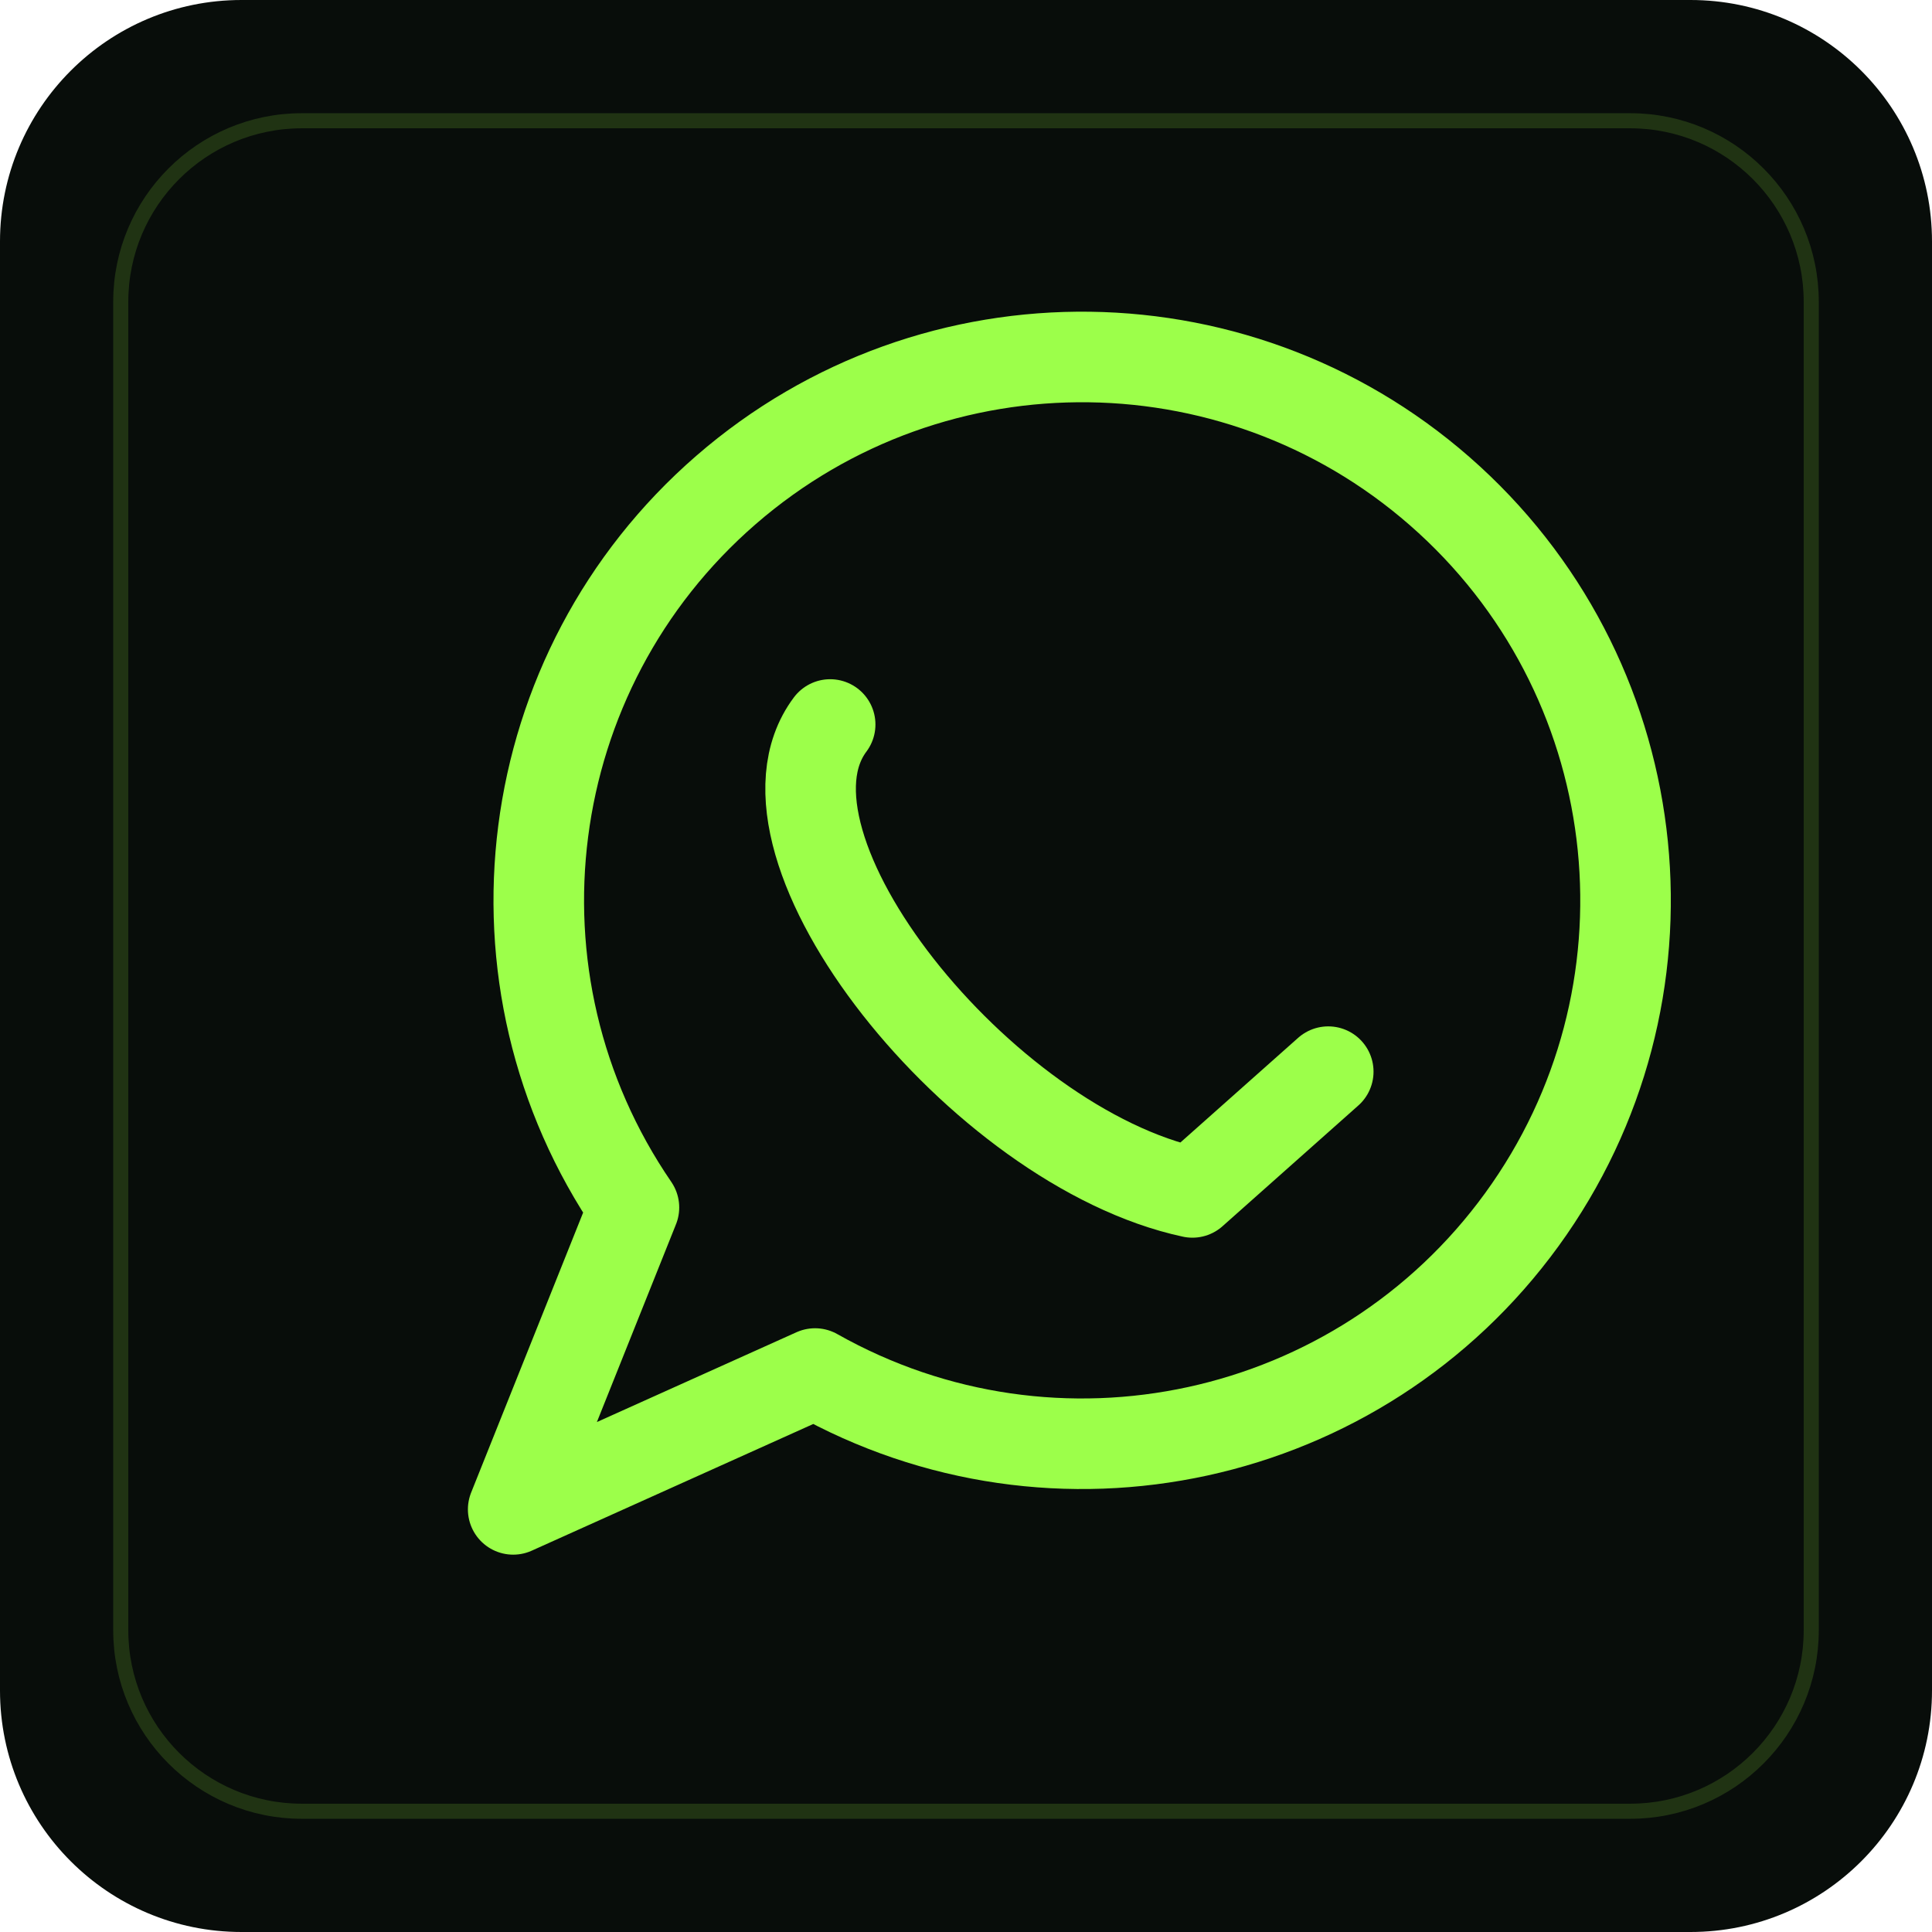
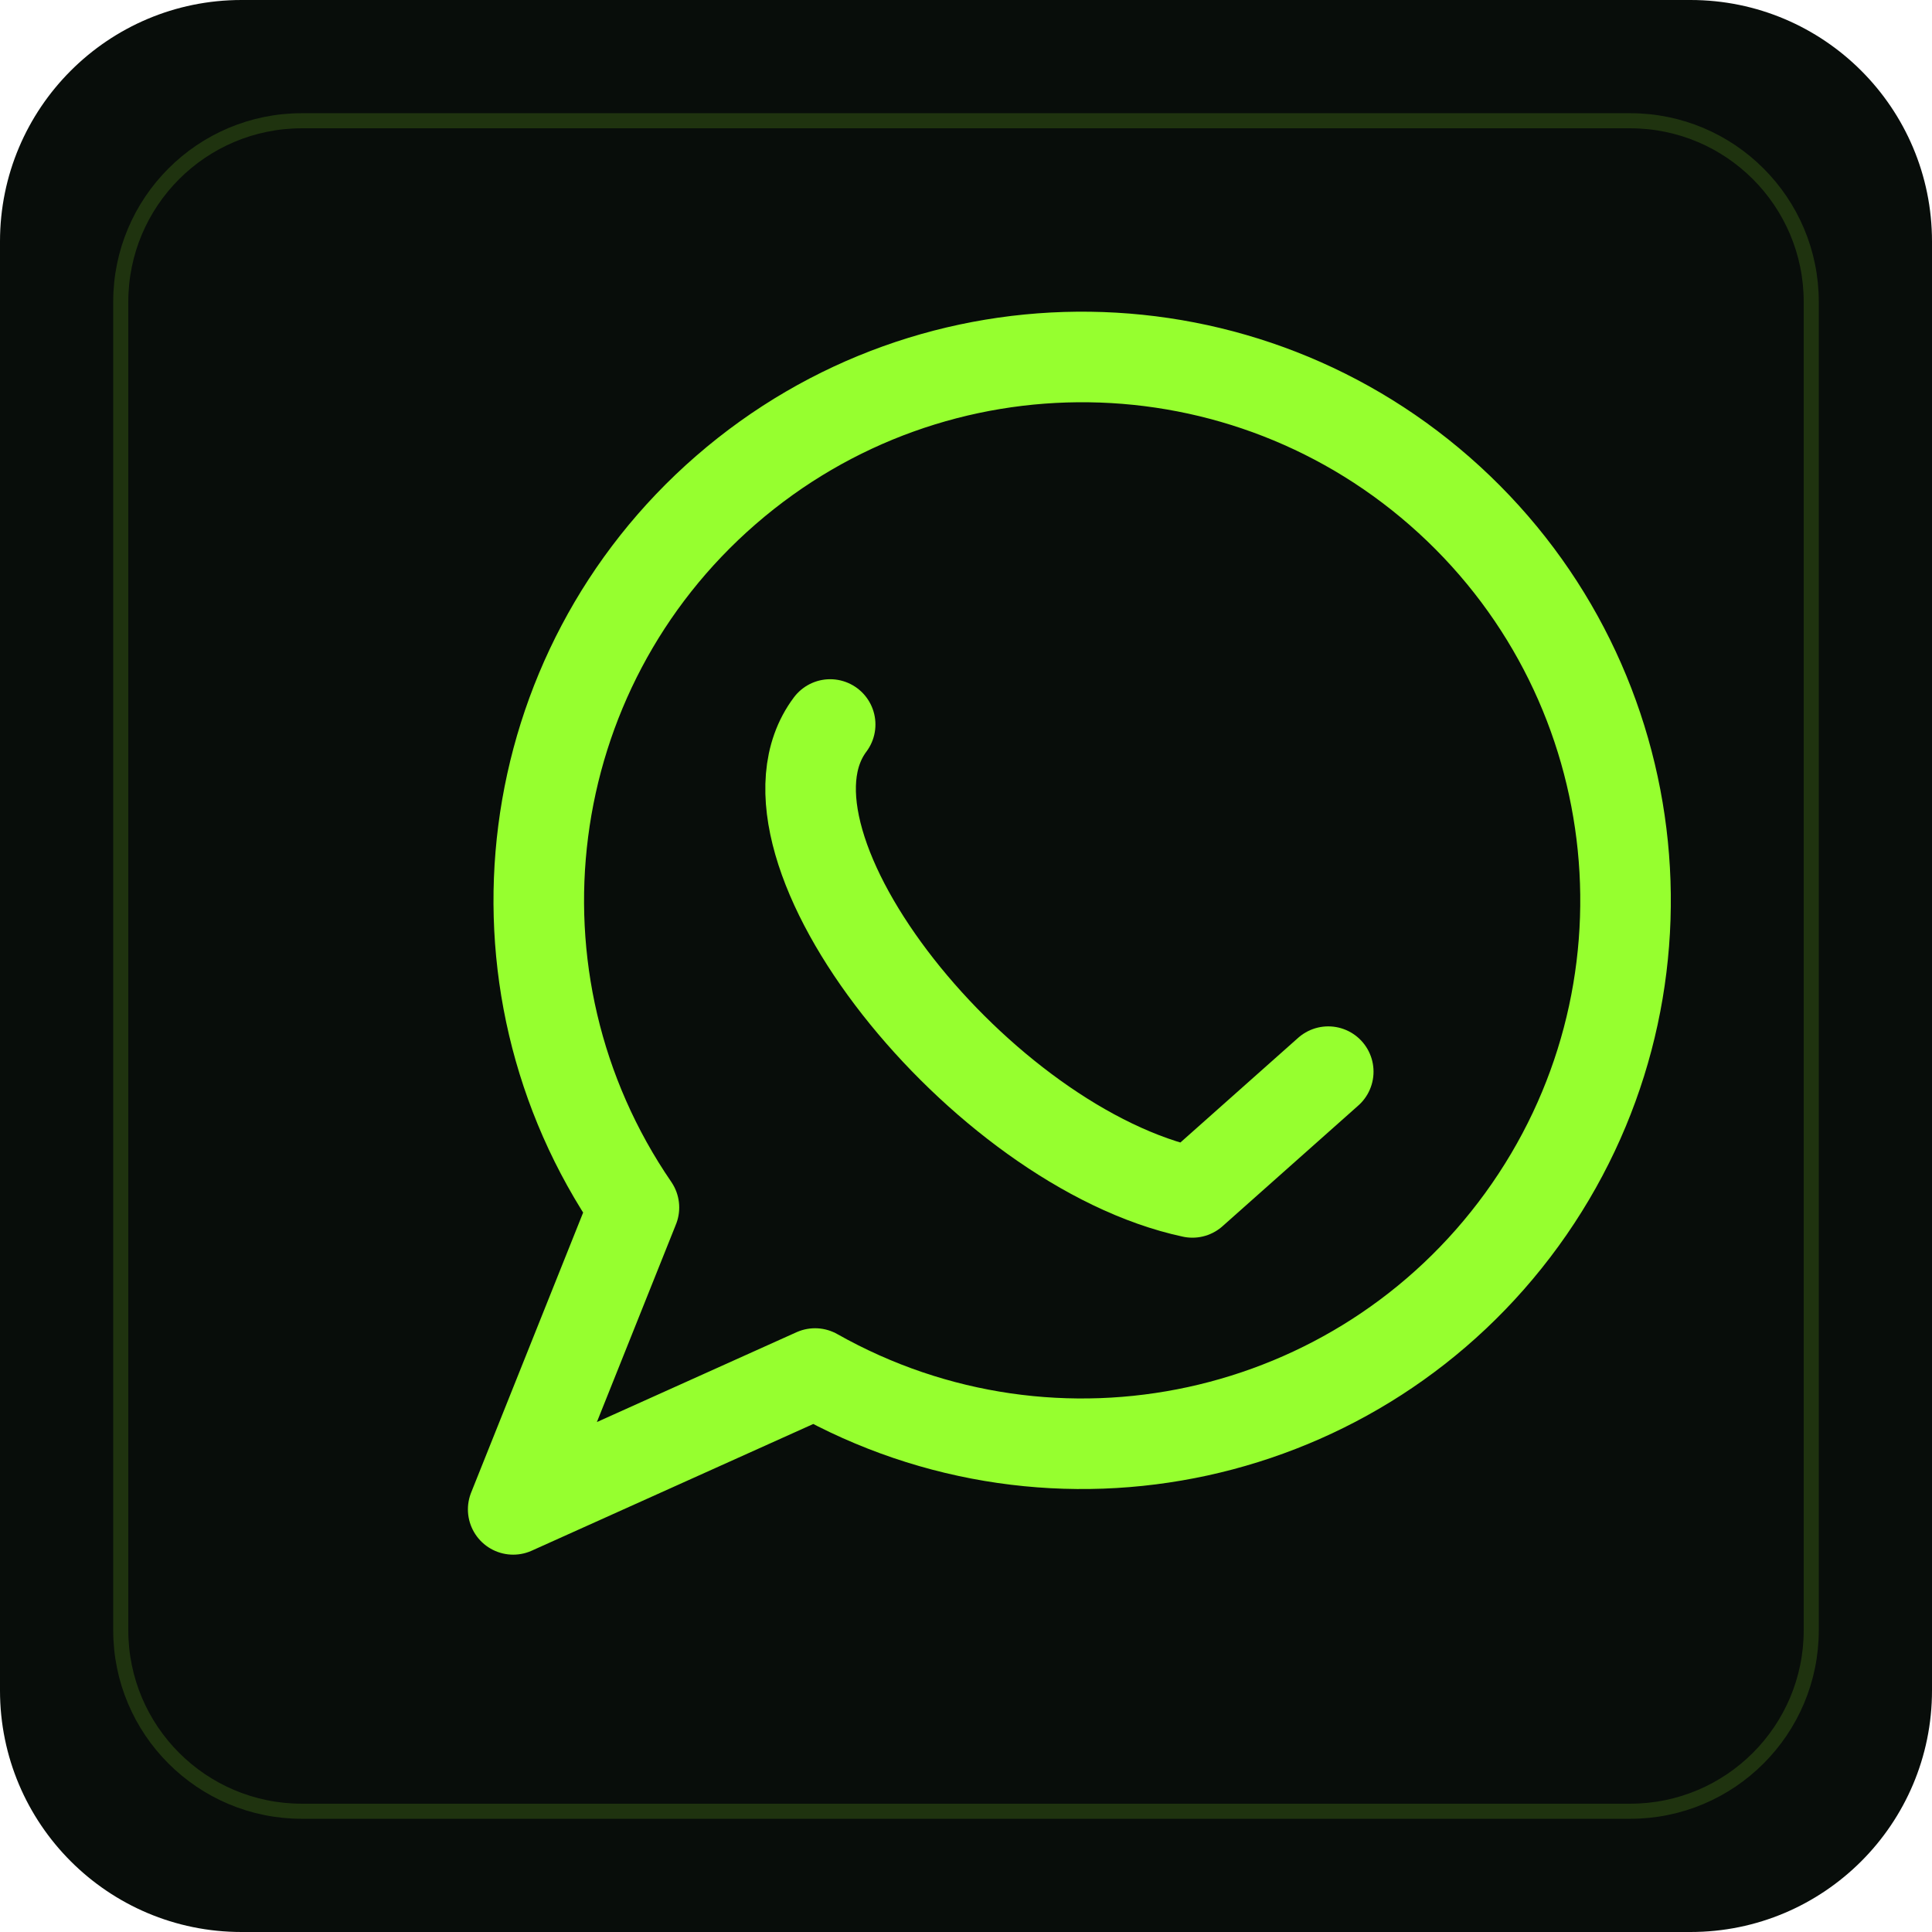
<svg xmlns="http://www.w3.org/2000/svg" viewBox="0 0 128 128" width="128" height="128" role="img" aria-label="WhatsApp">
  <rect width="128" height="128" rx="16" fill="#080d0a" />
-   <rect x="8" y="8" width="112" height="112" rx="12" fill="none" stroke="#9cff4a" stroke-opacity=".16" />
-   <g fill="none" stroke="#9cff4a" stroke-width="6" stroke-linecap="round" stroke-linejoin="round">
+   <rect x="8" y="8" width="112" height="112" rx="12" fill="none" stroke="#96ff2f" stroke-opacity=".16" />
+   <g fill="none" stroke="#96ff2f" stroke-width="6" stroke-linecap="round" stroke-linejoin="round">
    <path d="M34 100l8-20a36 36 0 1 1 12 11z" />
    <path d="M55 48c-6 8 10 28 24 31l9-8" />
  </g>
</svg>
